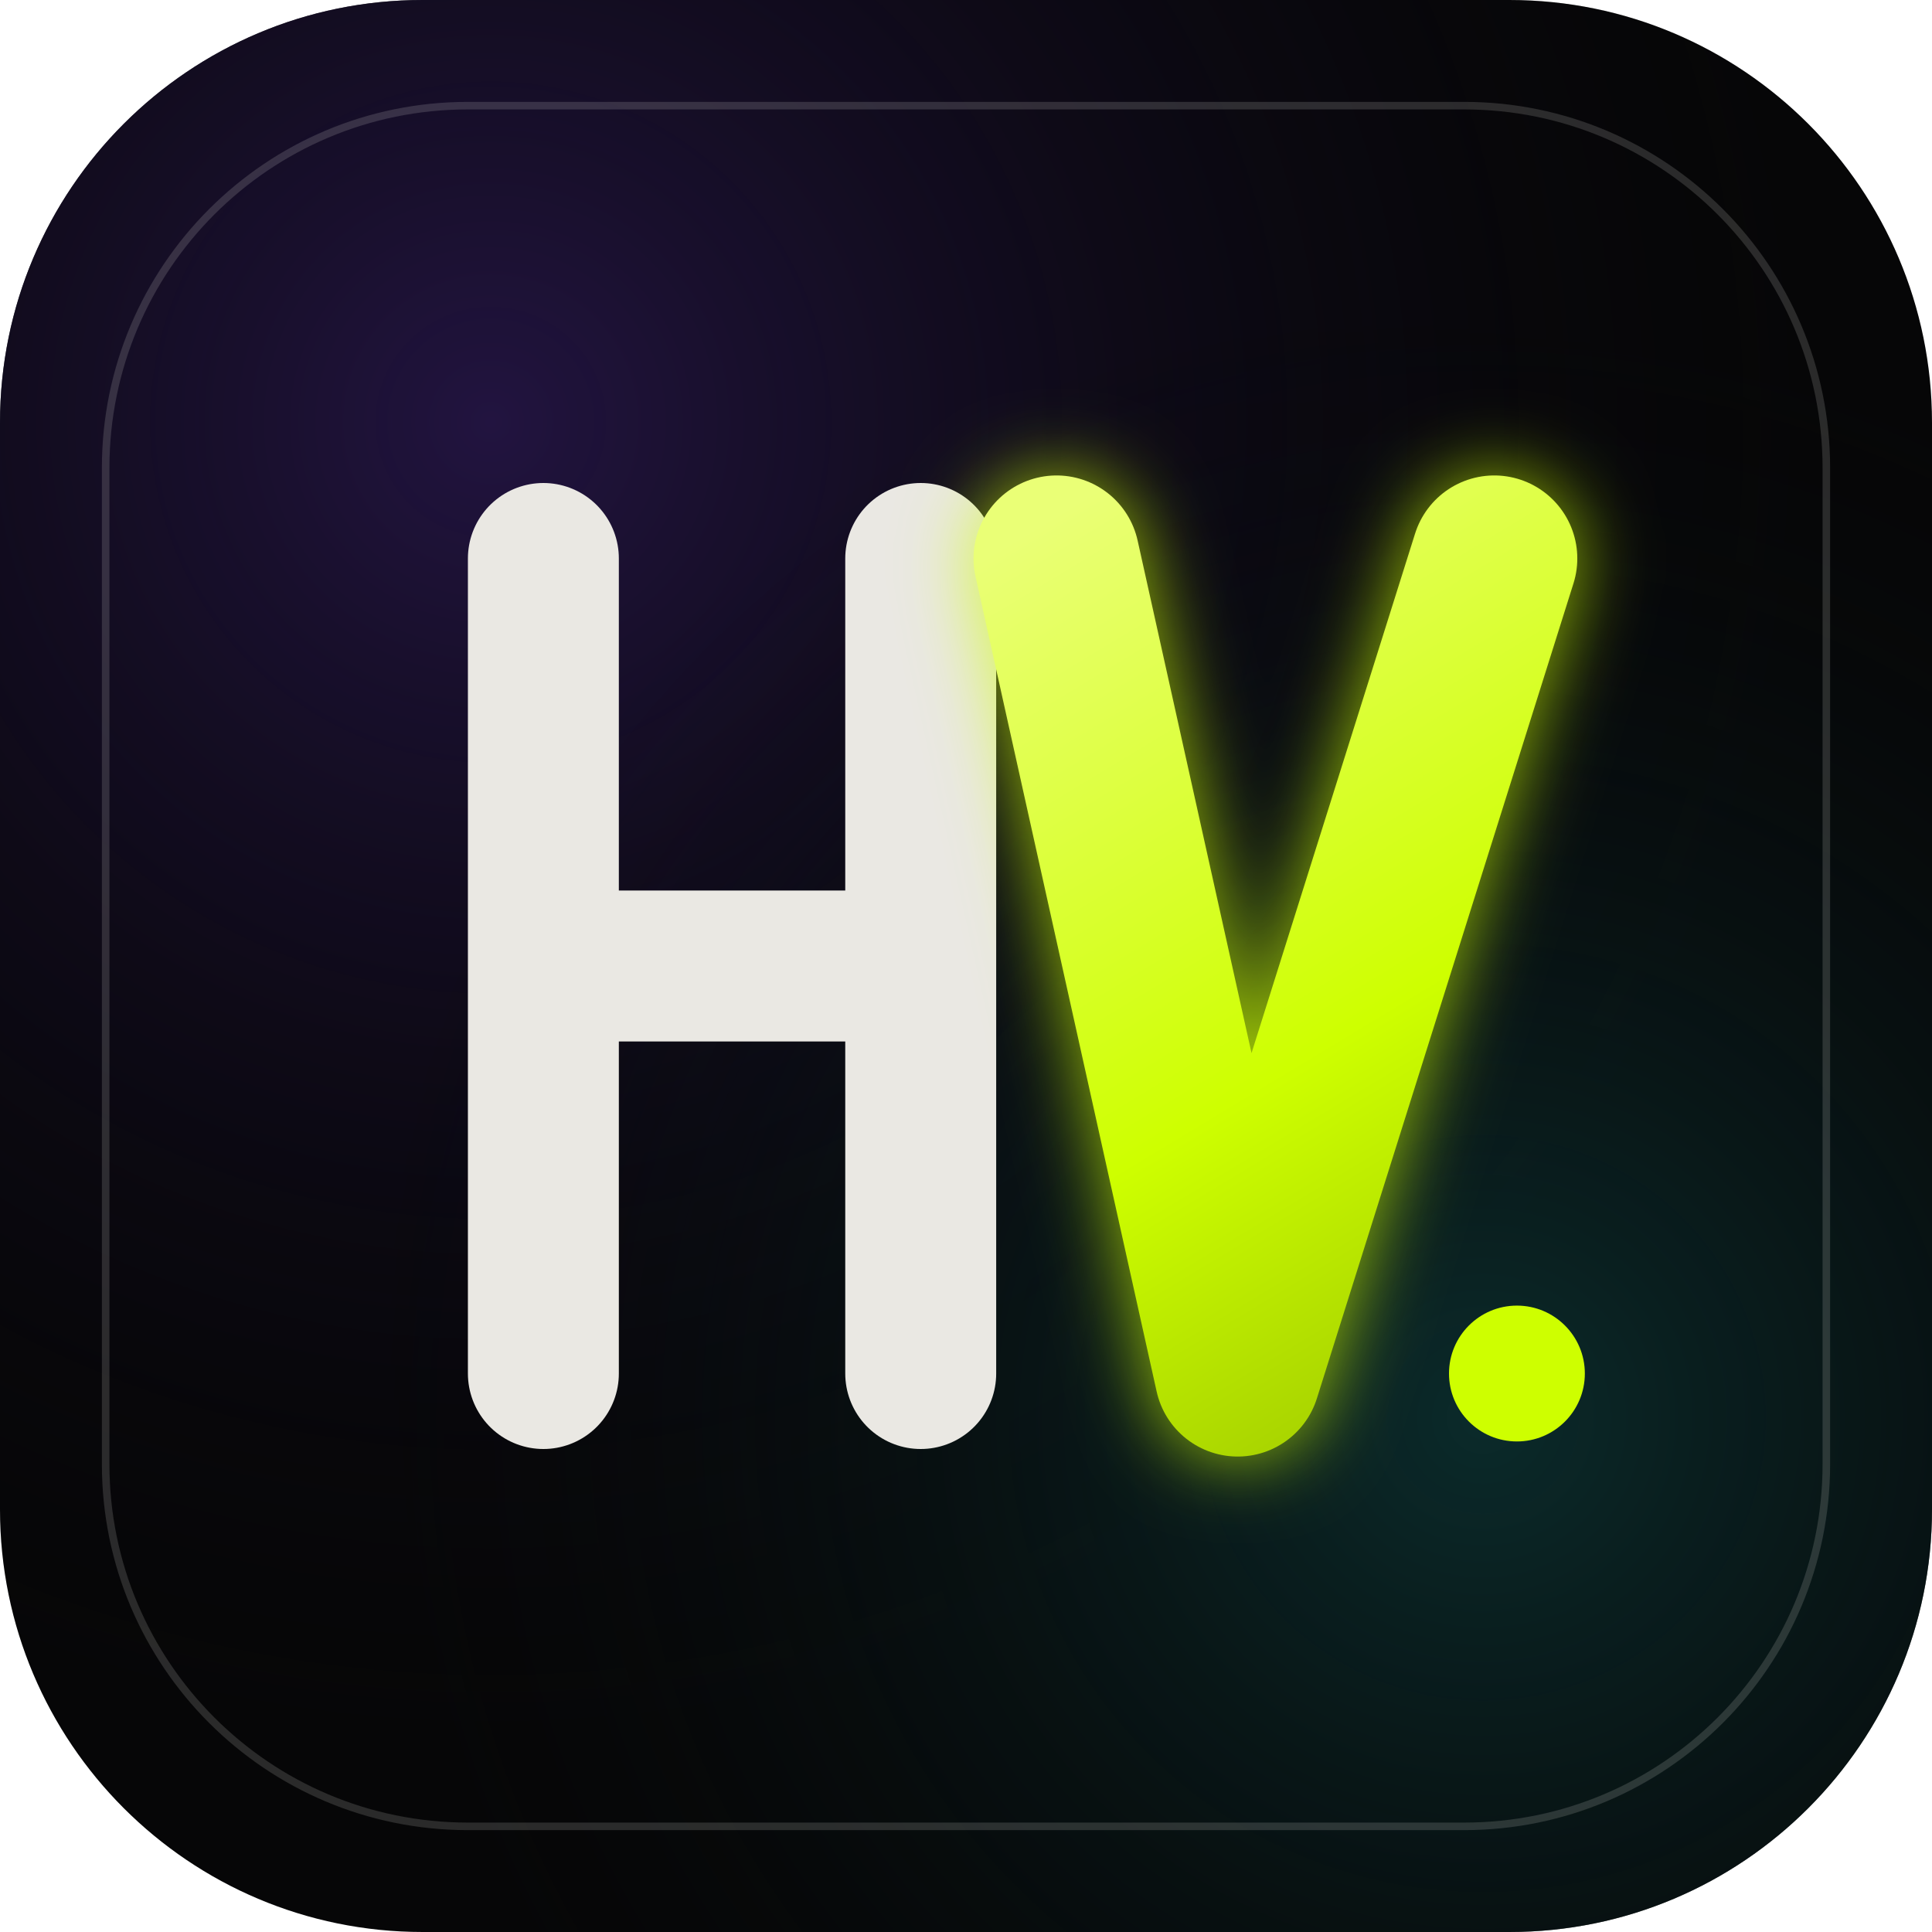
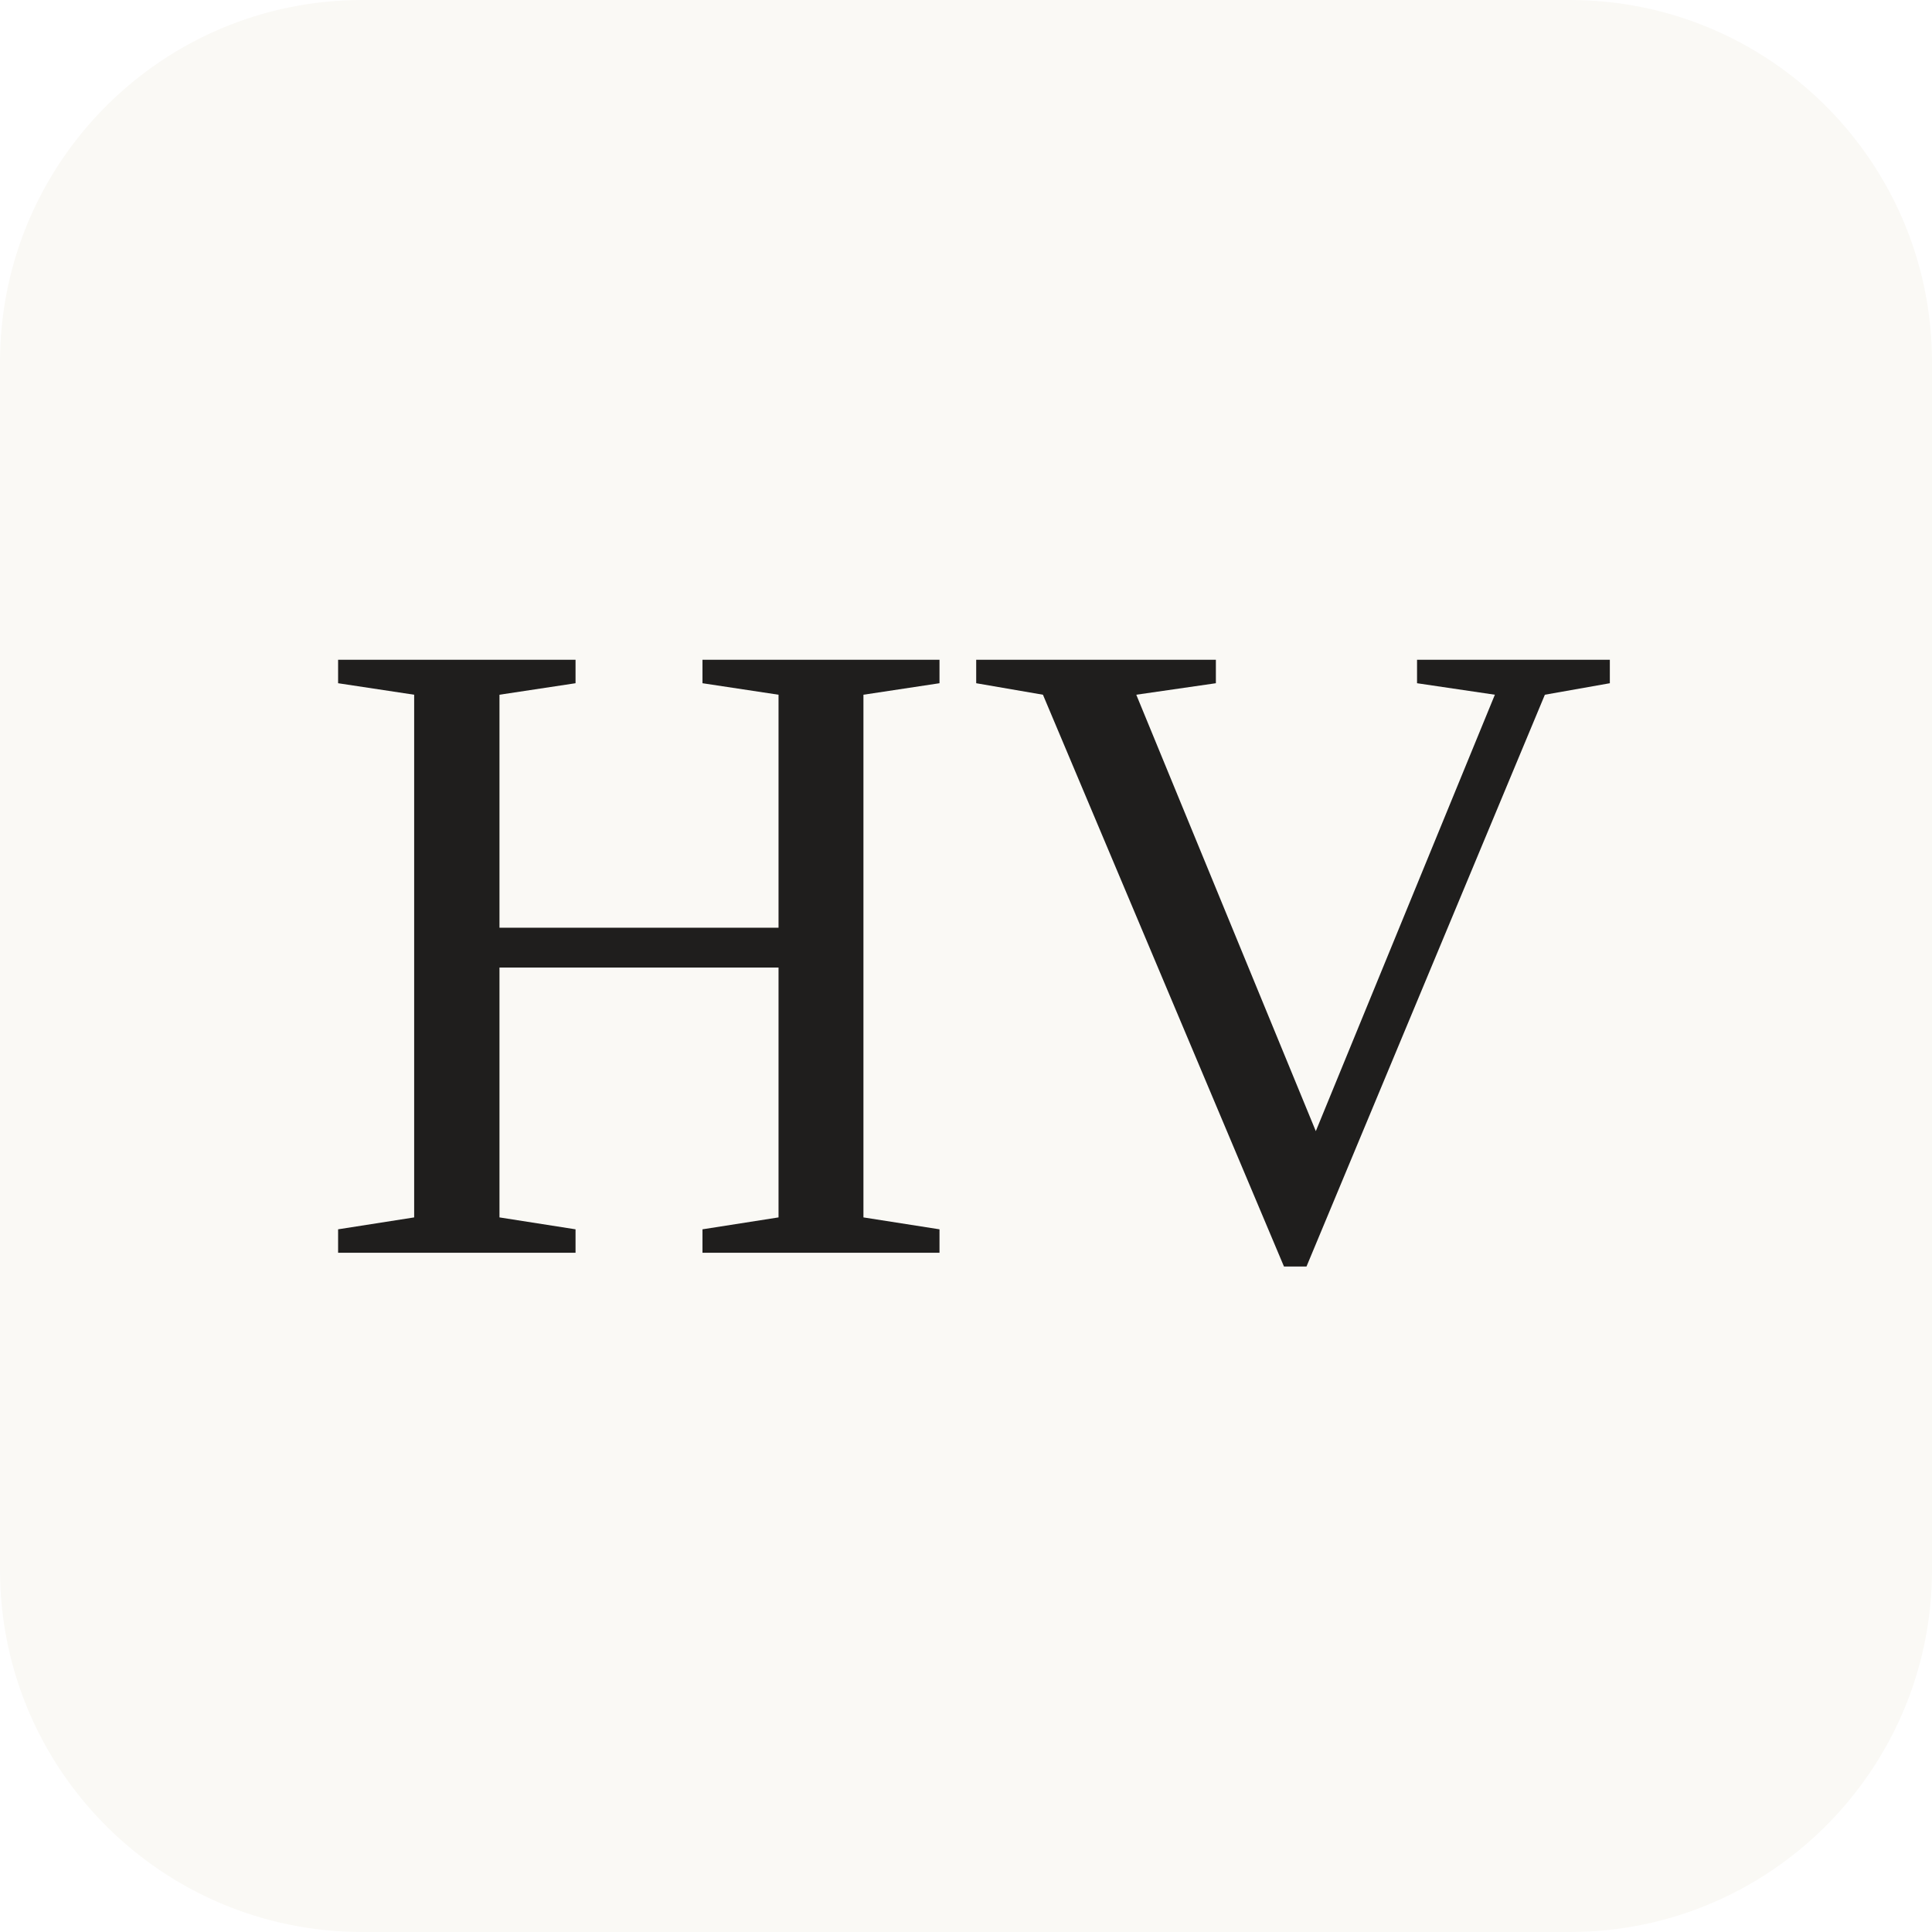
<svg xmlns="http://www.w3.org/2000/svg" viewBox="0 0 512 512" role="img" aria-label="Harshal Vankudre monogram">
-   <defs>
-     <radialGradient id="violet-glow" cx="0" cy="0" r="1" gradientUnits="userSpaceOnUse" gradientTransform="translate(132 112) rotate(52) scale(360)">
-       <stop stop-color="#221440" />
-       <stop offset="1" stop-color="#060607" stop-opacity="0" />
-     </radialGradient>
-     <radialGradient id="teal-glow" cx="0" cy="0" r="1" gradientUnits="userSpaceOnUse" gradientTransform="translate(392 376) rotate(-132) scale(300)">
-       <stop stop-color="#0b2b2b" />
-       <stop offset="1" stop-color="#060607" stop-opacity="0" />
-     </radialGradient>
-     <linearGradient id="volt-stroke" x1="274" y1="140" x2="414" y2="372" gradientUnits="userSpaceOnUse">
-       <stop stop-color="#eaff76" />
-       <stop offset="0.58" stop-color="#ceff00" />
-       <stop offset="1" stop-color="#9dc700" />
-     </linearGradient>
-     <filter id="soft-glow" x="-40%" y="-40%" width="180%" height="180%" color-interpolation-filters="sRGB">
-       <feGaussianBlur stdDeviation="10" result="blur" />
-       <feColorMatrix in="blur" type="matrix" values="0 0 0 0 0.808 0 0 0 0 1 0 0 0 0 0 0 0 0 0.75 0" result="glow" />
-       <feMerge>
-         <feMergeNode in="glow" />
-         <feMergeNode in="SourceGraphic" />
-       </feMerge>
-     </filter>
-   </defs>
-   <rect width="512" height="512" rx="112" fill="#060607" />
-   <rect width="512" height="512" rx="112" fill="url(#violet-glow)" />
-   <rect width="512" height="512" rx="112" fill="url(#teal-glow)" />
-   <rect x="28" y="28" width="456" height="456" rx="96" fill="none" stroke="#eae8e3" stroke-opacity="0.16" stroke-width="2" />
-   <path d="M144 148V364M144 256H244M244 148V364" fill="none" stroke="#eae8e3" stroke-width="40" stroke-linecap="round" stroke-linejoin="round" />
-   <path d="M280 148L328 364L396 148" fill="none" stroke="url(#volt-stroke)" stroke-width="44" stroke-linecap="round" stroke-linejoin="round" filter="url(#soft-glow)" />
-   <circle cx="402" cy="364" r="18" fill="#ceff00" />
+   <rect width="512" height="512" rx="96" fill="#faf9f5" />
+   <text x="256" y="332" text-anchor="middle" font-family="Georgia, 'Times New Roman', serif" font-size="240" font-weight="500" fill="#1f1e1d">HV</text>
</svg>
